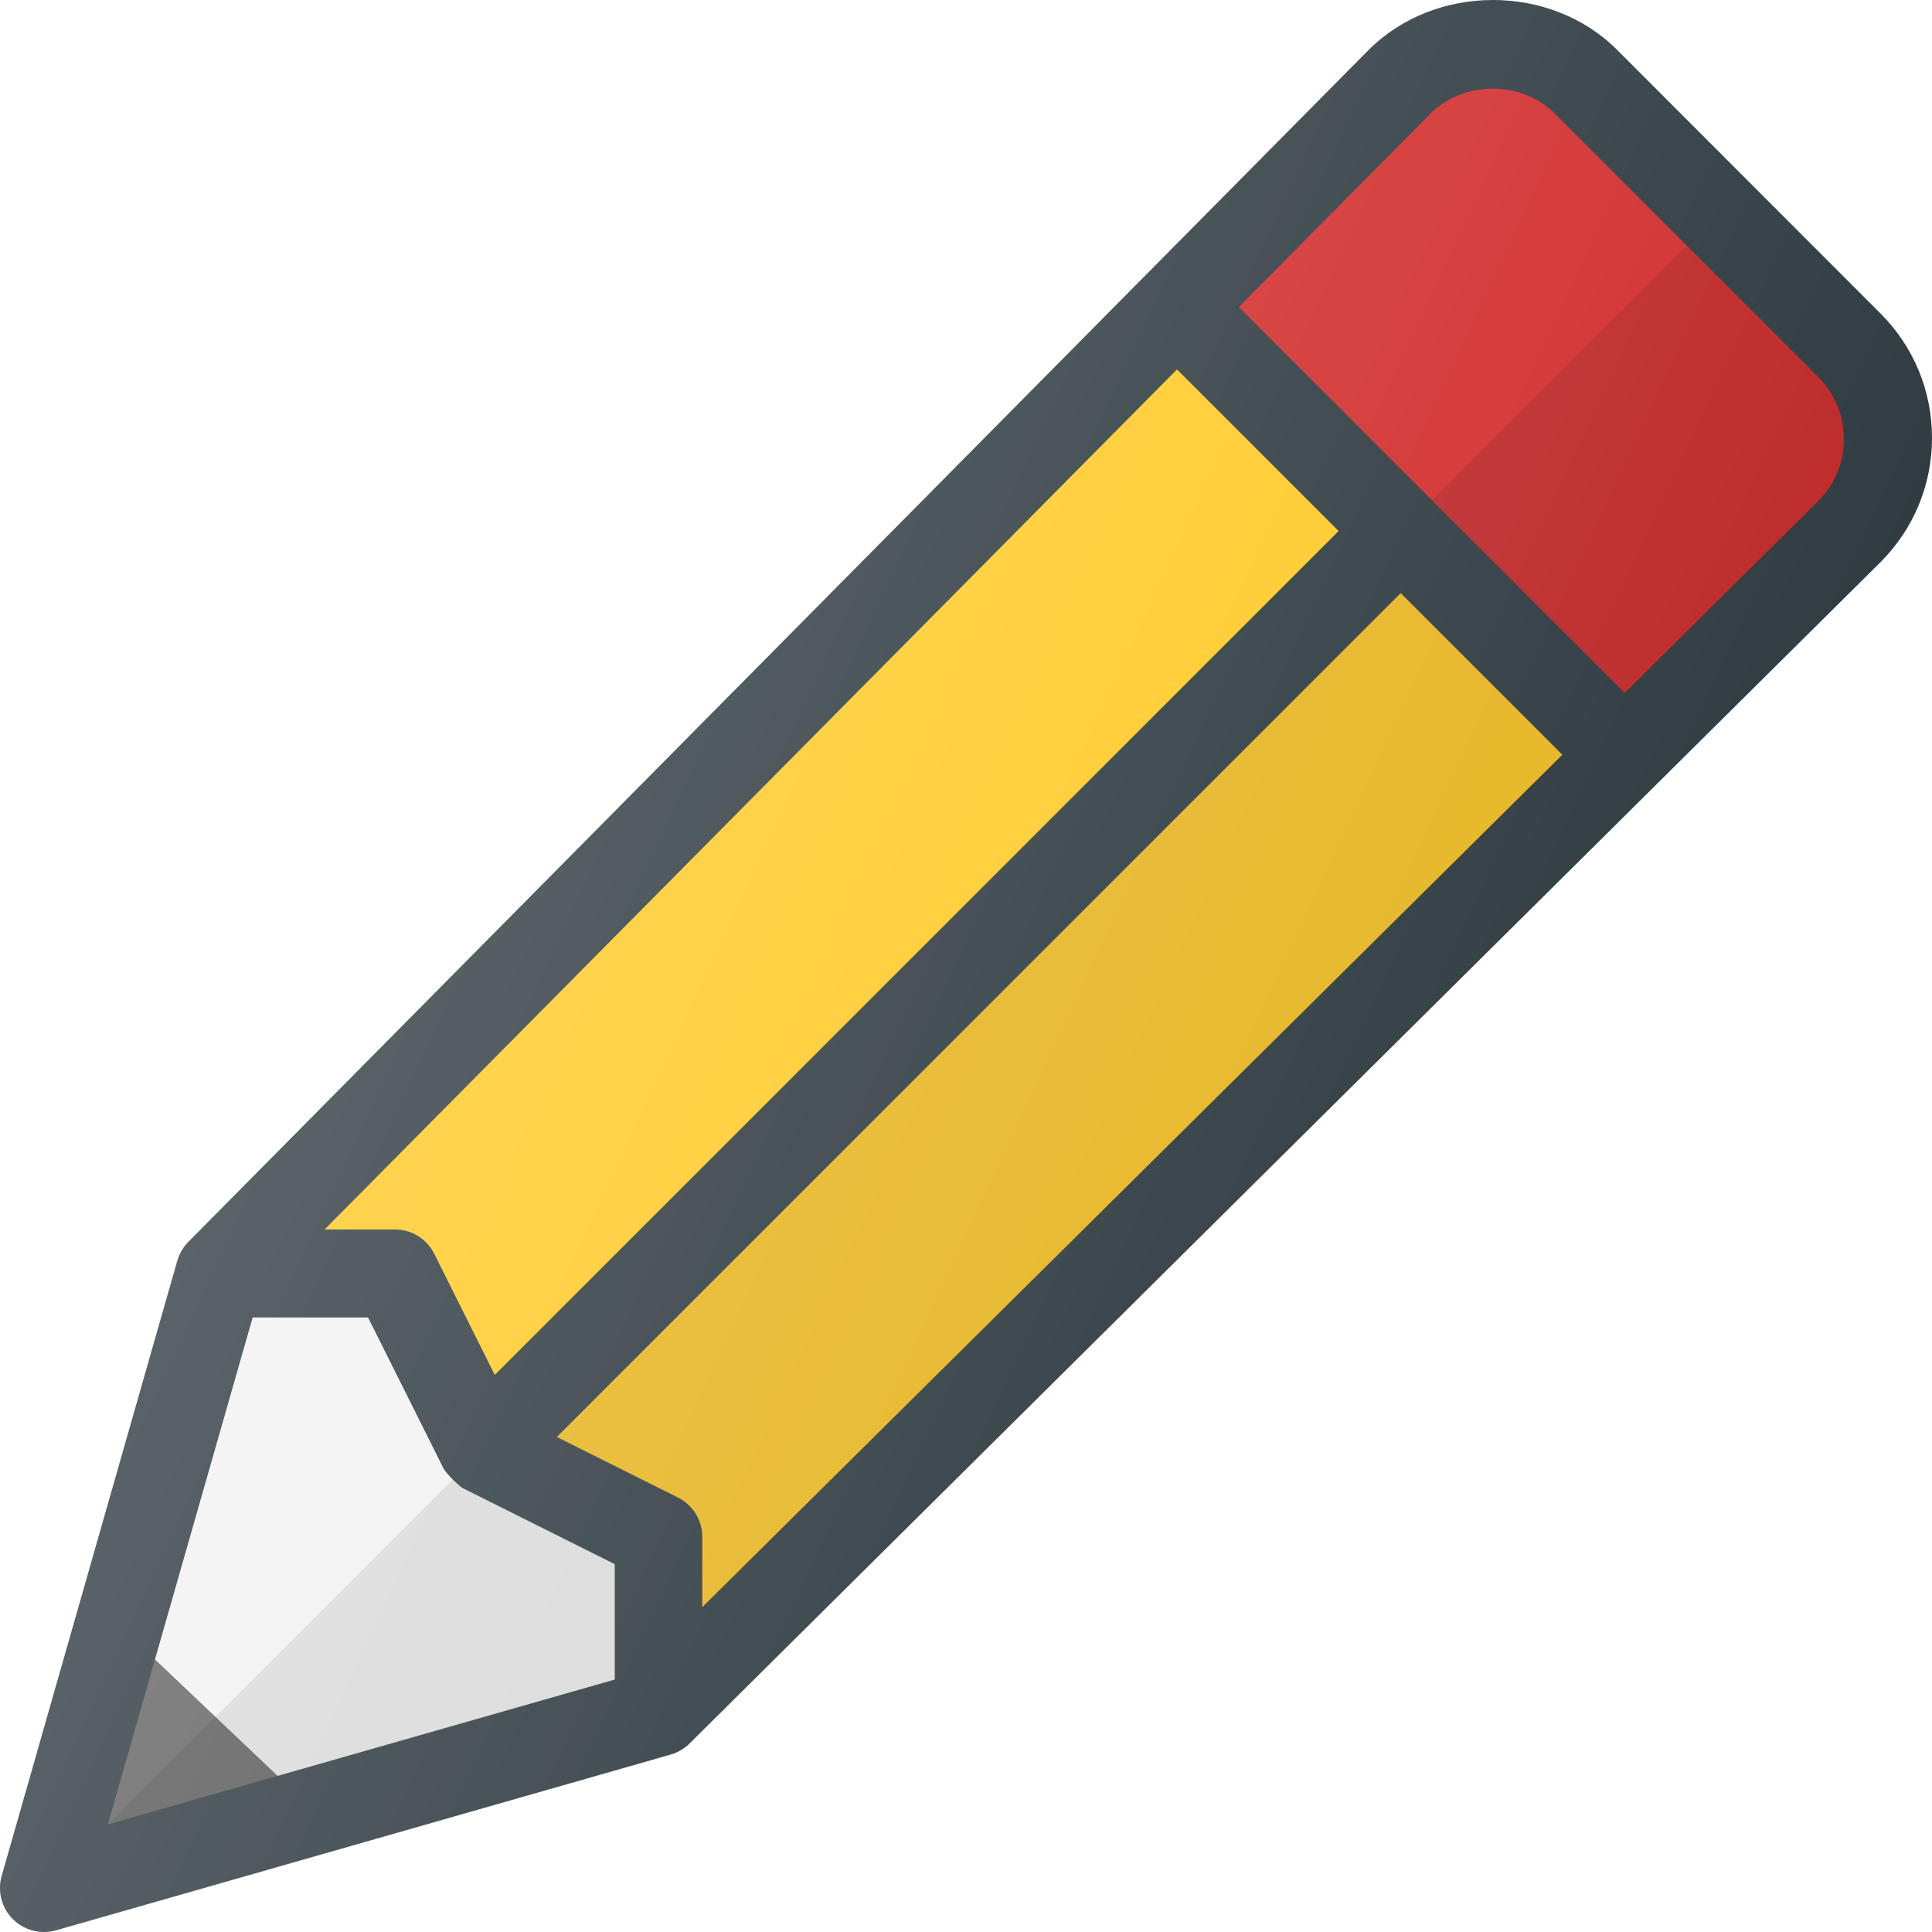
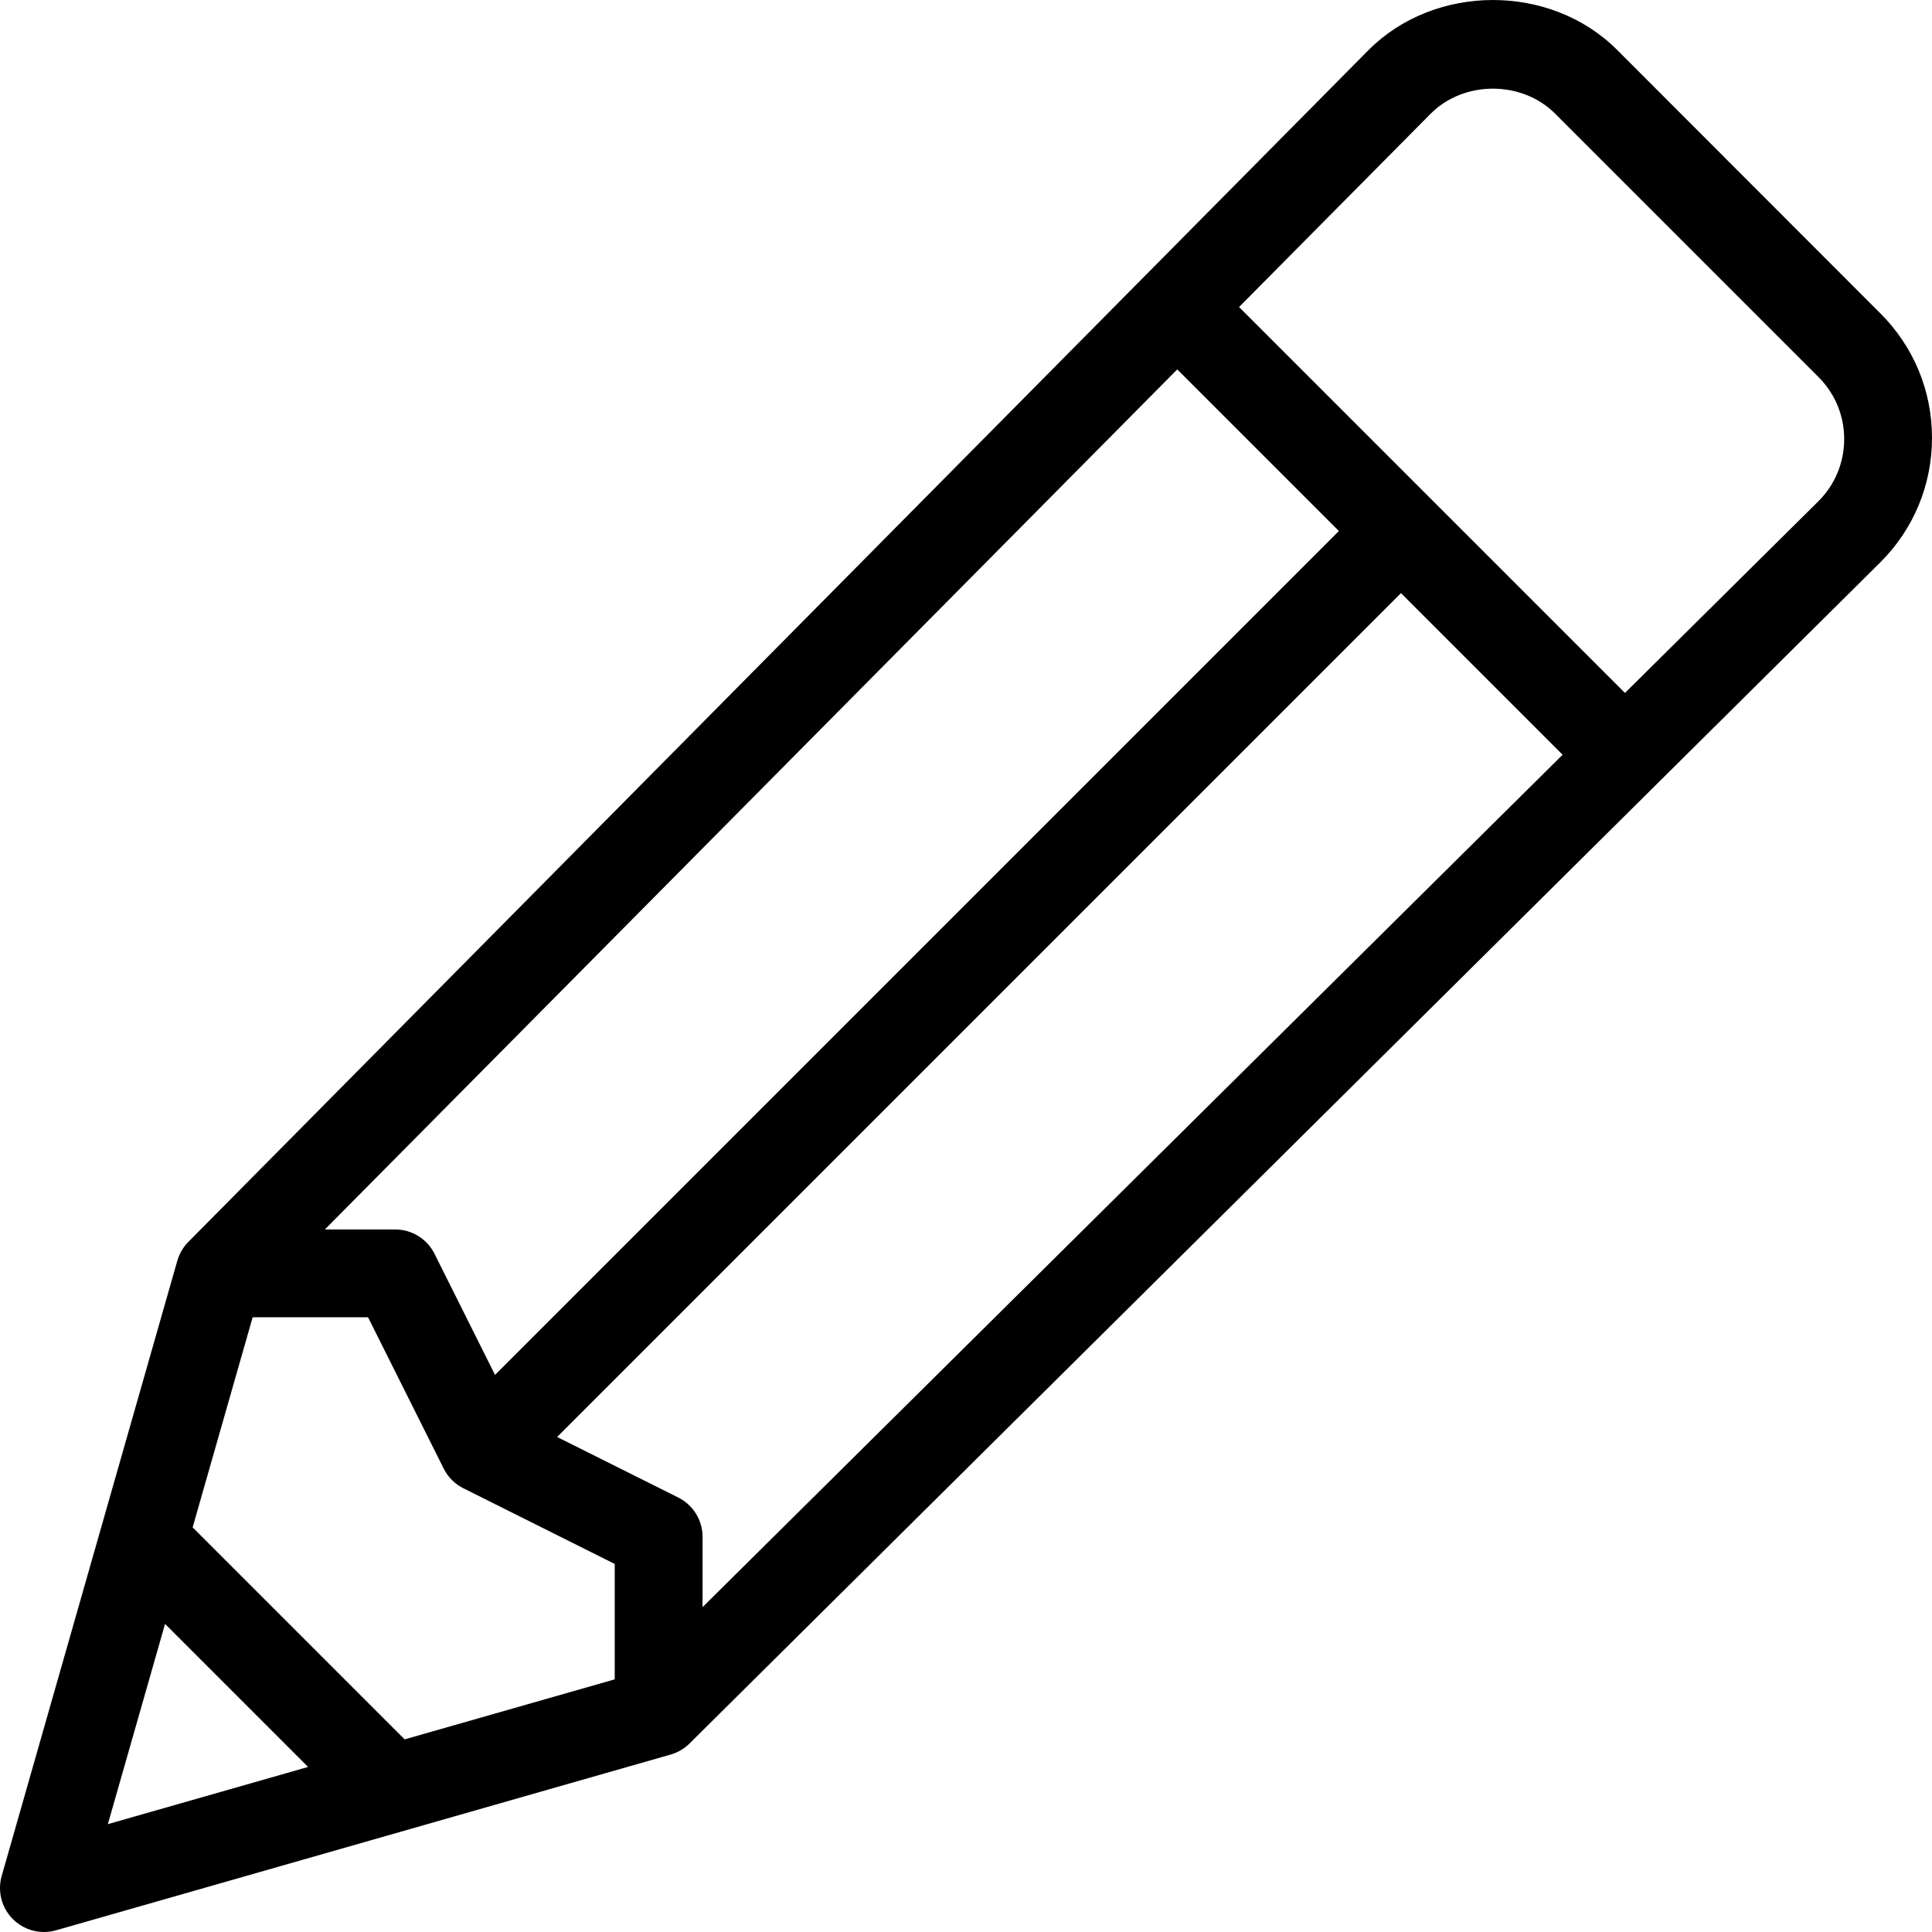
- <svg xmlns="http://www.w3.org/2000/svg" version="1.1" id="Capa_1" x="0px" y="0px" viewBox="0 0 469.336 469.336" style="enable-background:new 0 0 469.336 469.336;" xml:space="preserve">
-   <path style="fill:#303C42;" d="M456.836,76.168l-64-64.054c-16.125-16.139-44.177-16.17-60.365,0.031L45.763,301.682  c-1.271,1.282-2.188,2.857-2.688,4.587L0.409,455.729c-1.062,3.722-0.021,7.736,2.719,10.478c2.031,2.033,4.75,3.128,7.542,3.128  c0.979,0,1.969-0.136,2.927-0.407l149.333-42.703c1.729-0.5,3.302-1.418,4.583-2.69l289.323-286.983  c8.063-8.069,12.5-18.787,12.5-30.192S464.899,84.237,456.836,76.168z" />
+ <svg xmlns="http://www.w3.org/2000/svg" version="1.1" id="Layer_1" x="0px" y="0px" viewBox="0 0 469.336 469.336" style="enable-background:new 0 0 469.336 469.336;" xml:space="preserve">
  <g>
-     <path style="fill:#FFCA28;" d="M120.193,333.998l-14.712-29.434c-1.813-3.615-5.5-5.896-9.542-5.896H78.857L285.925,89.737   l39.264,39.264L120.193,333.998z" />
-     <path style="fill:#FFCA28;" d="M164.71,363.793l-29.434-14.712l204.996-204.996l39.264,39.264L170.606,390.417v-17.082   C170.606,369.293,168.324,365.606,164.71,363.793z" />
+     <g>
+       <path d="M456.836,76.168l-64-64.054c-16.125-16.139-44.177-16.17-60.365,0.031L45.763,301.682    c-1.271,1.282-2.188,2.857-2.688,4.587L0.409,455.73c-1.063,3.722-0.021,7.736,2.719,10.478c2.031,2.033,4.75,3.128,7.542,3.128    c0.979,0,1.969-0.136,2.927-0.407l149.333-42.703c1.729-0.5,3.302-1.418,4.583-2.69l289.323-286.983    c8.063-8.069,12.5-18.787,12.5-30.192S464.899,84.237,456.836,76.168z M285.989,89.737l39.264,39.264L120.257,333.998    l-14.712-29.434c-1.813-3.615-5.5-5.896-9.542-5.896H78.921L285.989,89.737z M26.201,443.137L40.095,394.5l34.742,34.742    L26.201,443.137z M149.336,407.96l-51.035,14.579l-51.503-51.503l14.579-51.035h28.031l18.385,36.771    c1.031,2.063,2.708,3.74,4.771,4.771l36.771,18.385V407.96z M170.67,390.417v-17.082c0-4.042-2.281-7.729-5.896-9.542    l-29.434-14.712l204.996-204.996l39.264,39.264L170.67,390.417z M441.784,121.72l-47.033,46.613l-93.747-93.747l46.582-47.001    c8.063-8.063,22.104-8.063,30.167,0l64,64c4.031,4.031,6.25,9.385,6.25,15.083S445.784,117.72,441.784,121.72z" />
+     </g>
  </g>
-   <path style="fill:#D32F2F;" d="M347.522,27.585c8.063-8.063,22.104-8.063,30.167,0l64,64c4.031,4.031,6.25,9.385,6.25,15.083  c0,5.698-2.219,11.052-6.219,15.052l-47.033,46.613L300.94,74.586L347.522,27.585z" />
-   <path style="fill:#F2F2F2;" d="M112.565,361.594c-1.031-0.516-4.255-3.74-4.771-4.771l-18.385-36.771H61.378l-23.741,83.107  l29.753,28.262l81.947-23.41V379.98L112.565,361.594z" />
-   <polygon style="fill:#666666;" points="67.389,431.421 37.637,403.159 40.095,394.551 40.095,394.551 26.201,443.188   74.837,429.293 74.837,429.293 " />
-   <path style="opacity:0.1;enable-background:new    ;" d="M149.336,379.98l-36.771-18.385c-1.031-0.516-1.579-1.579-2.385-2.385  l-83.979,83.979l123.135-35.177V379.98z" />
-   <path style="opacity:0.1;enable-background:new    ;" d="M409.753,59.636l-61.875,61.875l46.874,46.874l47.033-46.613  c4-4,6.219-9.354,6.219-15.052c0-5.698-2.219-11.052-6.25-15.083L409.753,59.636z" />
-   <path style="opacity:0.1;enable-background:new    ;" d="M164.774,363.844l-29.434-14.712l204.996-204.996l39.264,39.264  L170.67,390.468v-17.082C170.67,369.344,168.388,365.657,164.774,363.844z" />
-   <linearGradient id="SVGID_1_" gradientUnits="userSpaceOnUse" x1="-62.503" y1="615.201" x2="-49.501" y2="609.14" gradientTransform="matrix(21.3333 0 0 -21.3333 1430.081 13315.255)">
-     <stop offset="0" style="stop-color:#FFFFFF;stop-opacity:0.2" />
-     <stop offset="1" style="stop-color:#FFFFFF;stop-opacity:0" />
-   </linearGradient>
-   <path style="fill:url(#SVGID_1_);" d="M456.836,76.168l-64-64.054c-16.125-16.139-44.177-16.17-60.365,0.031L45.763,301.682  c-1.271,1.282-2.188,2.857-2.688,4.587L0.409,455.729c-1.062,3.722-0.021,7.736,2.719,10.478c2.031,2.033,4.75,3.128,7.542,3.128  c0.979,0,1.969-0.136,2.927-0.407l149.333-42.703c1.729-0.5,3.302-1.418,4.583-2.69l289.323-286.983  c8.063-8.069,12.5-18.787,12.5-30.192S464.899,84.237,456.836,76.168z" />
  <g>
</g>
  <g>
</g>
  <g>
</g>
  <g>
</g>
  <g>
</g>
  <g>
</g>
  <g>
</g>
  <g>
</g>
  <g>
</g>
  <g>
</g>
  <g>
</g>
  <g>
</g>
  <g>
</g>
  <g>
</g>
  <g>
</g>
</svg>
